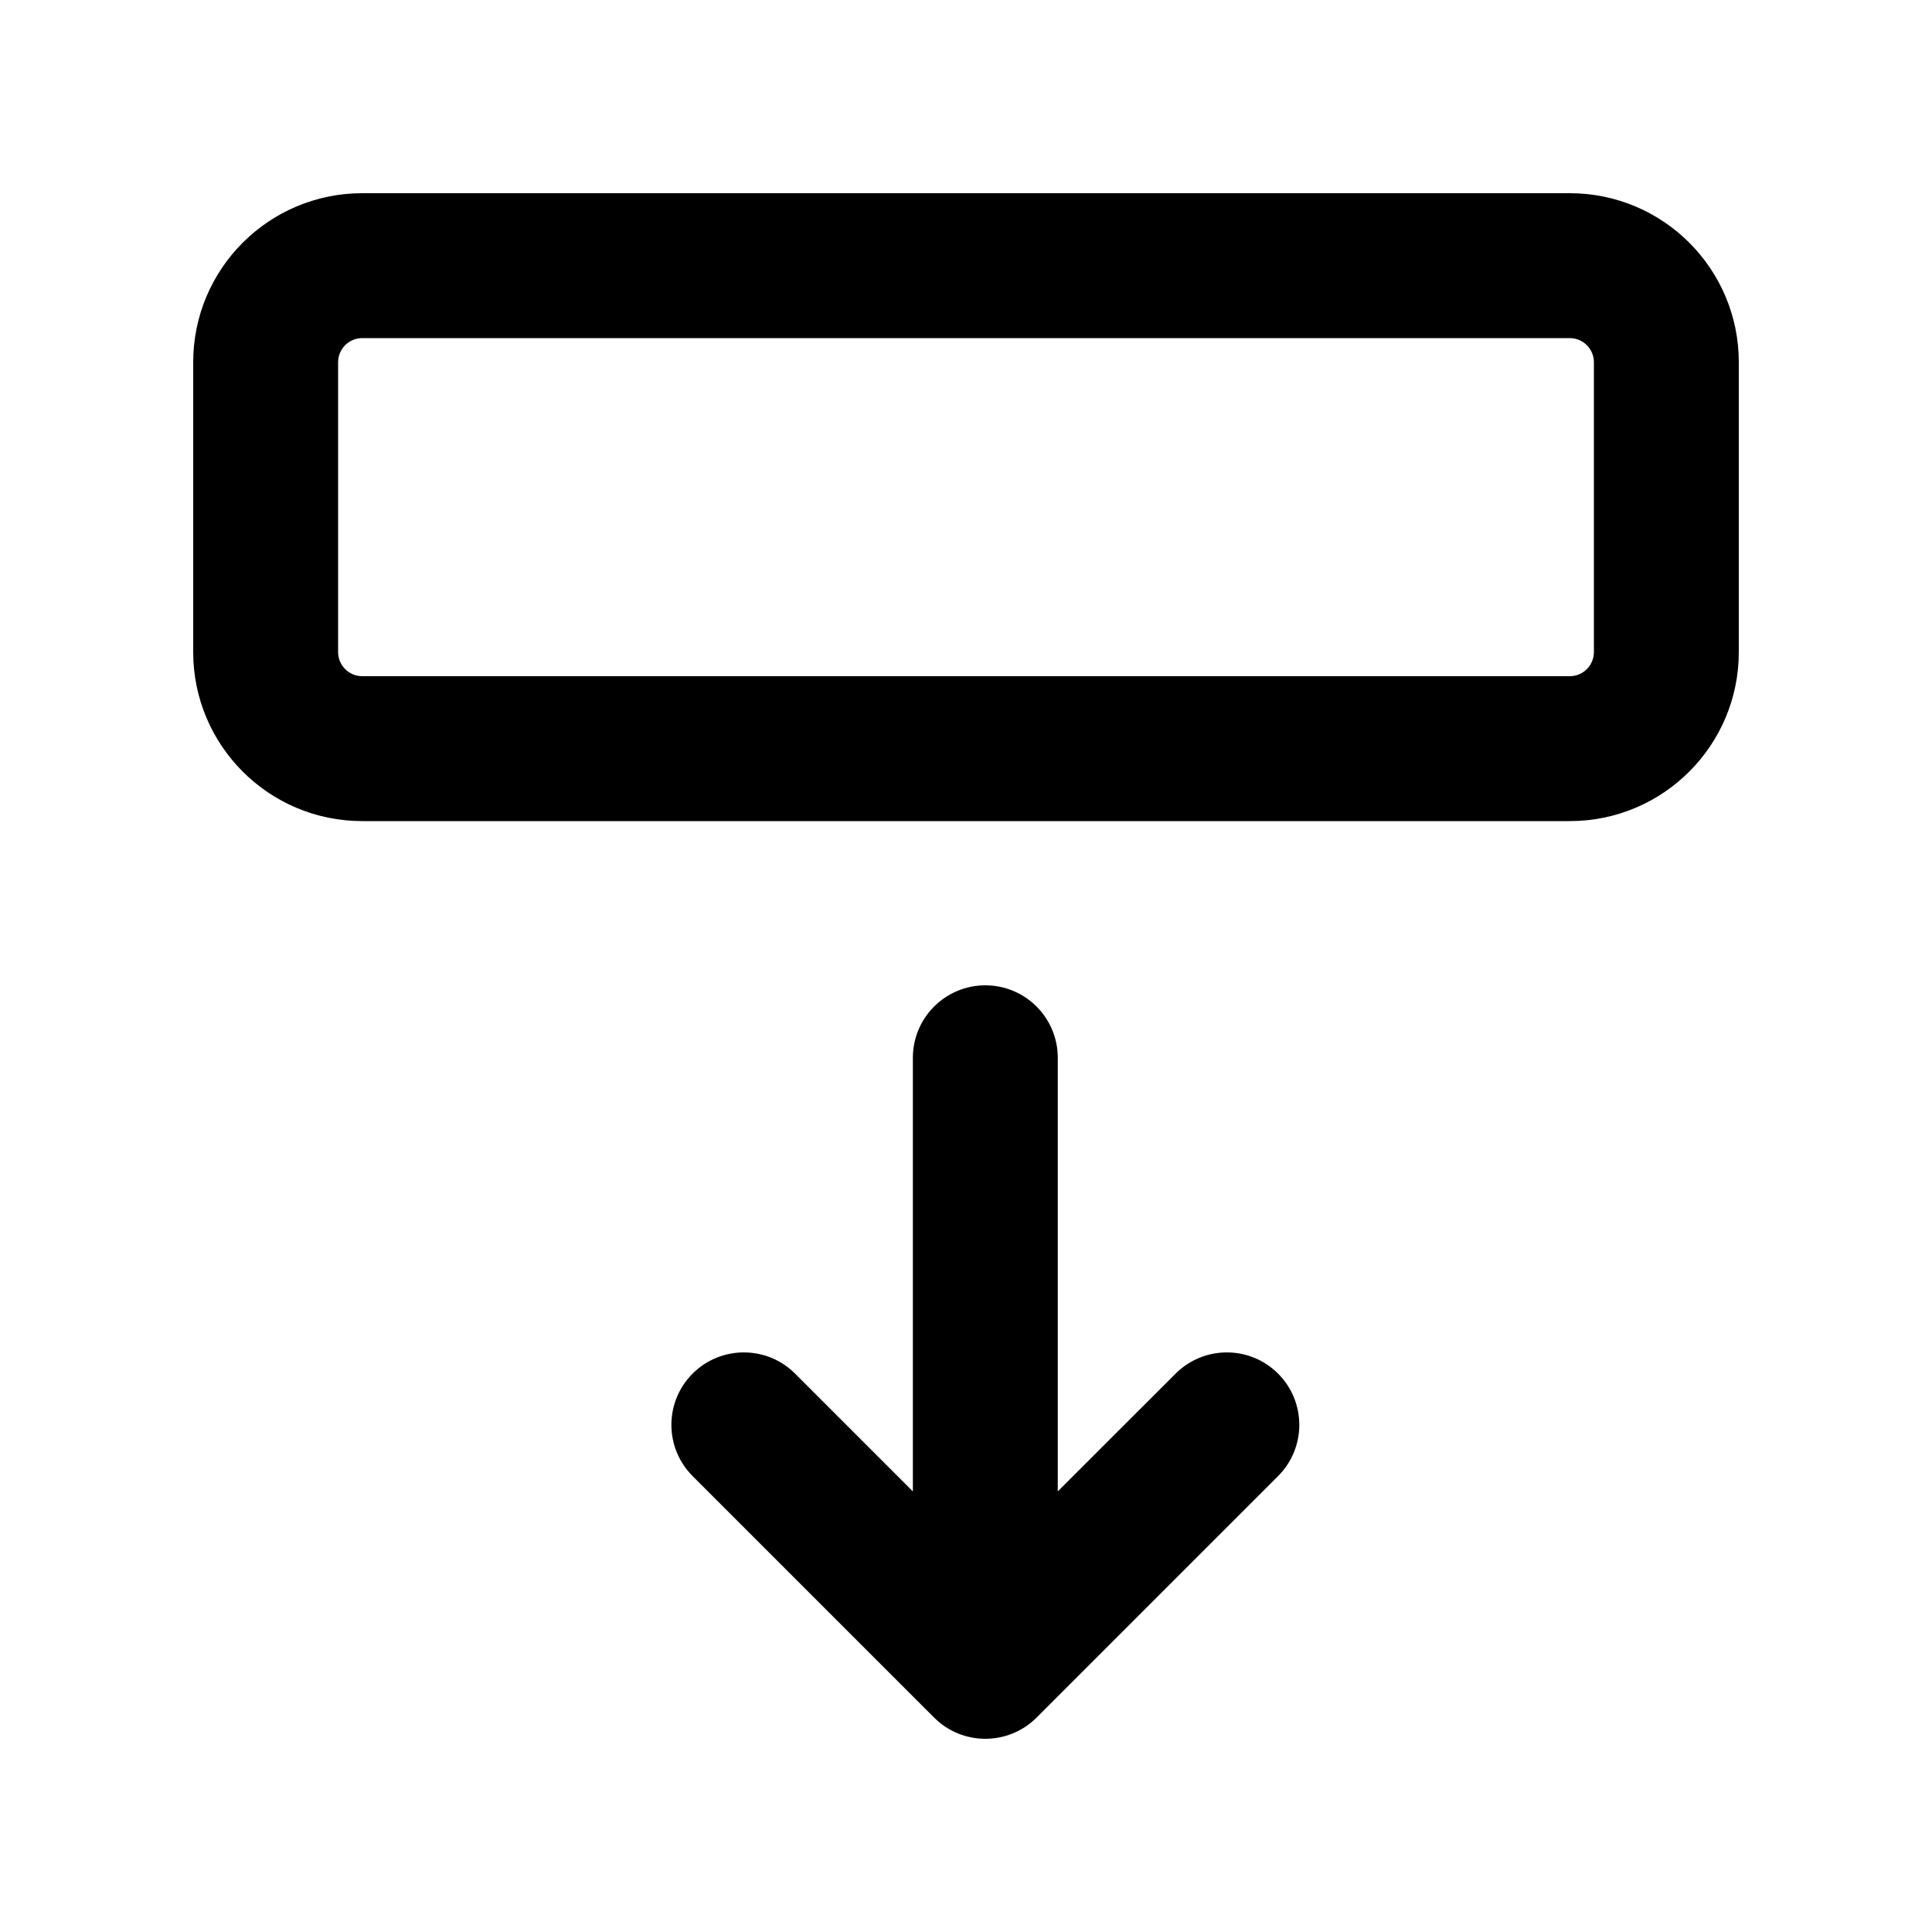
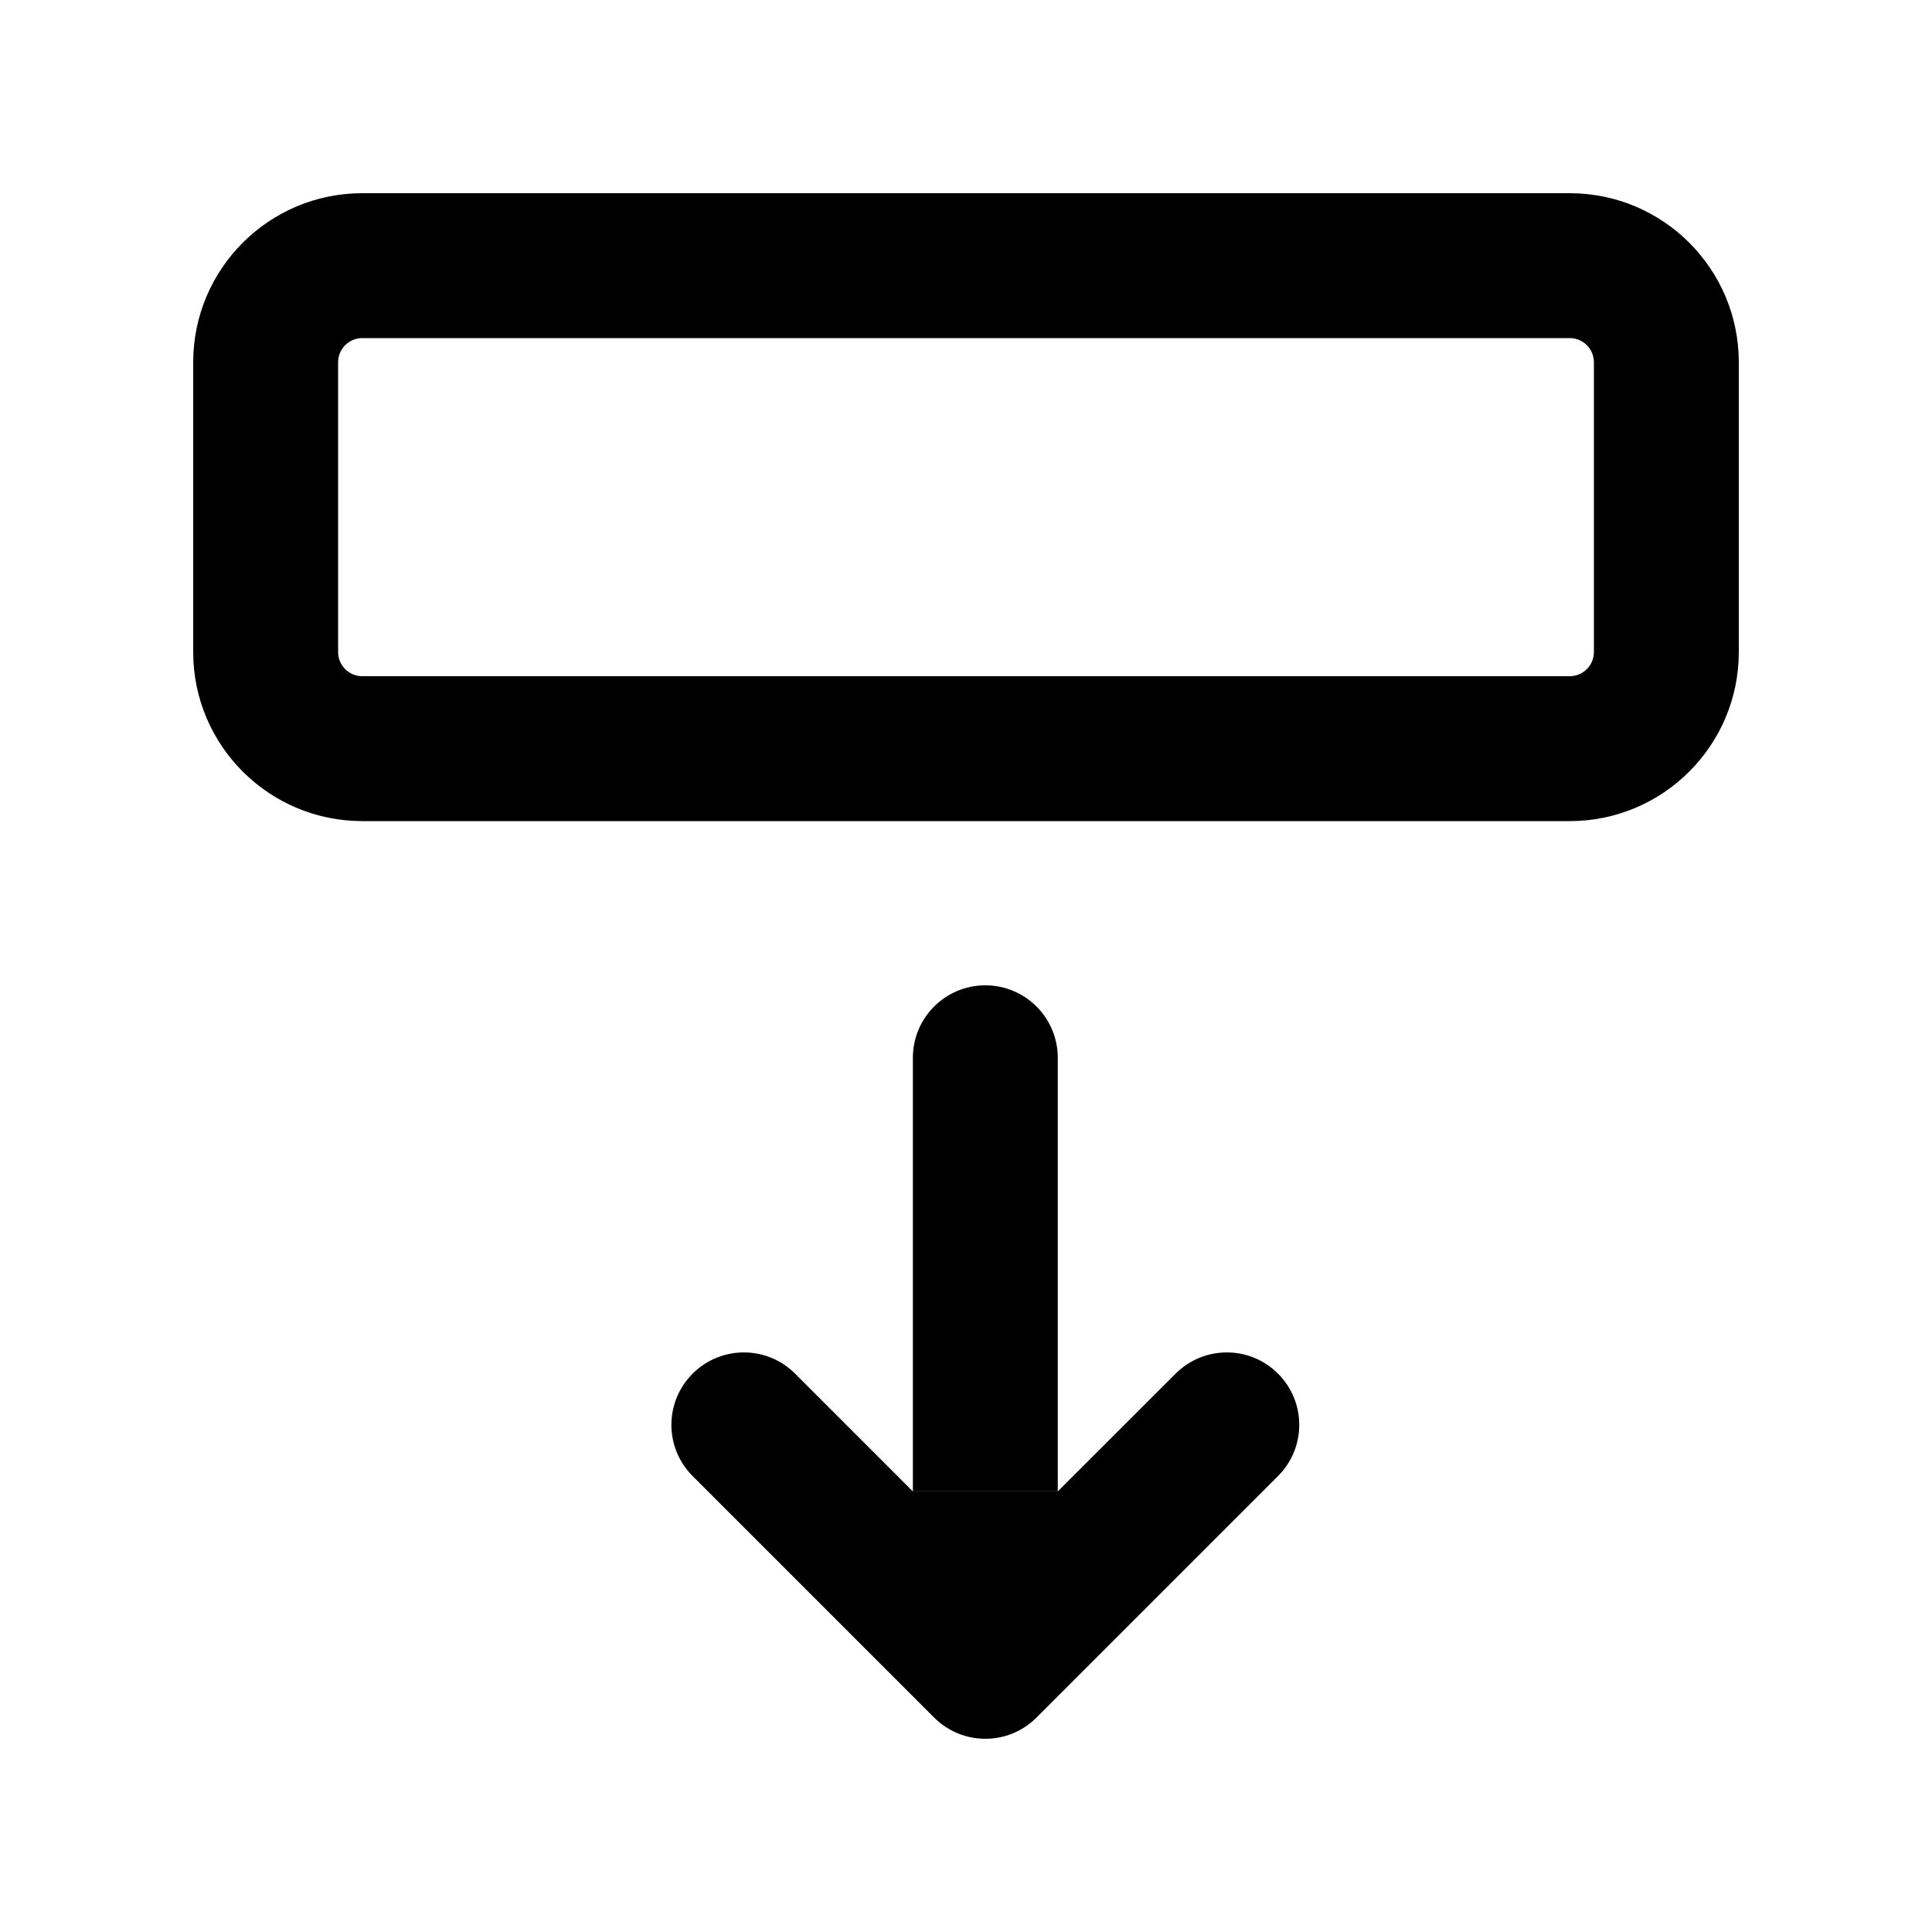
- <svg xmlns="http://www.w3.org/2000/svg" width="40" height="40" viewBox="0 0 40 40" fill="none">
-   <path fill-rule="evenodd" clip-rule="evenodd" d="M7.5 4C5.567 4 4 5.567 4 7.5V13.5C4 15.433 5.567 17 7.5 17H32.5C34.433 17 36 15.433 36 13.5V7.5C36 5.567 34.433 4 32.5 4H7.5ZM7 7.5C7 7.224 7.224 7 7.5 7H32.5C32.776 7 33 7.224 33 7.5V13.5C33 13.776 32.776 14 32.5 14H7.5C7.224 14 7 13.776 7 13.5V7.5Z" fill="currentColor" />
-   <path d="M20.4 20.4C21.229 20.4 21.9 21.072 21.9 21.9L21.9 30.878L24.34 28.439C24.926 27.854 25.875 27.854 26.461 28.439C27.047 29.025 27.047 29.975 26.461 30.561L21.461 35.561C20.875 36.146 19.925 36.146 19.34 35.561L14.34 30.561C13.754 29.975 13.754 29.025 14.34 28.439C14.925 27.854 15.875 27.854 16.461 28.439L18.9 30.878V21.9C18.9 21.072 19.572 20.4 20.4 20.4Z" fill="currentColor" />
+ <svg xmlns="http://www.w3.org/2000/svg" width="20" height="20" viewBox="0 0 20 20" fill="none">
+   <path fill-rule="evenodd" clip-rule="evenodd" d="M10.2 10.2C10.614 10.2 10.95 10.536 10.95 10.95V15.439H9.45V10.95C9.45 10.536 9.786 10.2 10.2 10.2Z" fill="currentColor" />
+   <path fill-rule="evenodd" clip-rule="evenodd" d="M7.17 14.22C7.463 13.927 7.938 13.927 8.231 14.22L9.45 15.439H10.95L12.17 14.22C12.463 13.927 12.938 13.927 13.23 14.22C13.523 14.513 13.523 14.987 13.23 15.28L10.73 17.78C10.438 18.073 9.963 18.073 9.67 17.78L7.17 15.28C6.877 14.987 6.877 14.513 7.17 14.22Z" fill="currentColor" />
+   <path fill-rule="evenodd" clip-rule="evenodd" d="M2 3.75C2 2.784 2.784 2 3.75 2H16.25C17.216 2 18 2.784 18 3.75V6.75C18 7.716 17.216 8.5 16.25 8.5H3.75C2.784 8.5 2 7.716 2 6.75V3.75ZM3.75 3.5C3.612 3.5 3.5 3.612 3.5 3.75V6.75C3.5 6.888 3.612 7 3.75 7H16.25C16.388 7 16.5 6.888 16.5 6.75V3.75C16.5 3.612 16.388 3.5 16.25 3.5H3.75Z" fill="currentColor" />
</svg>
